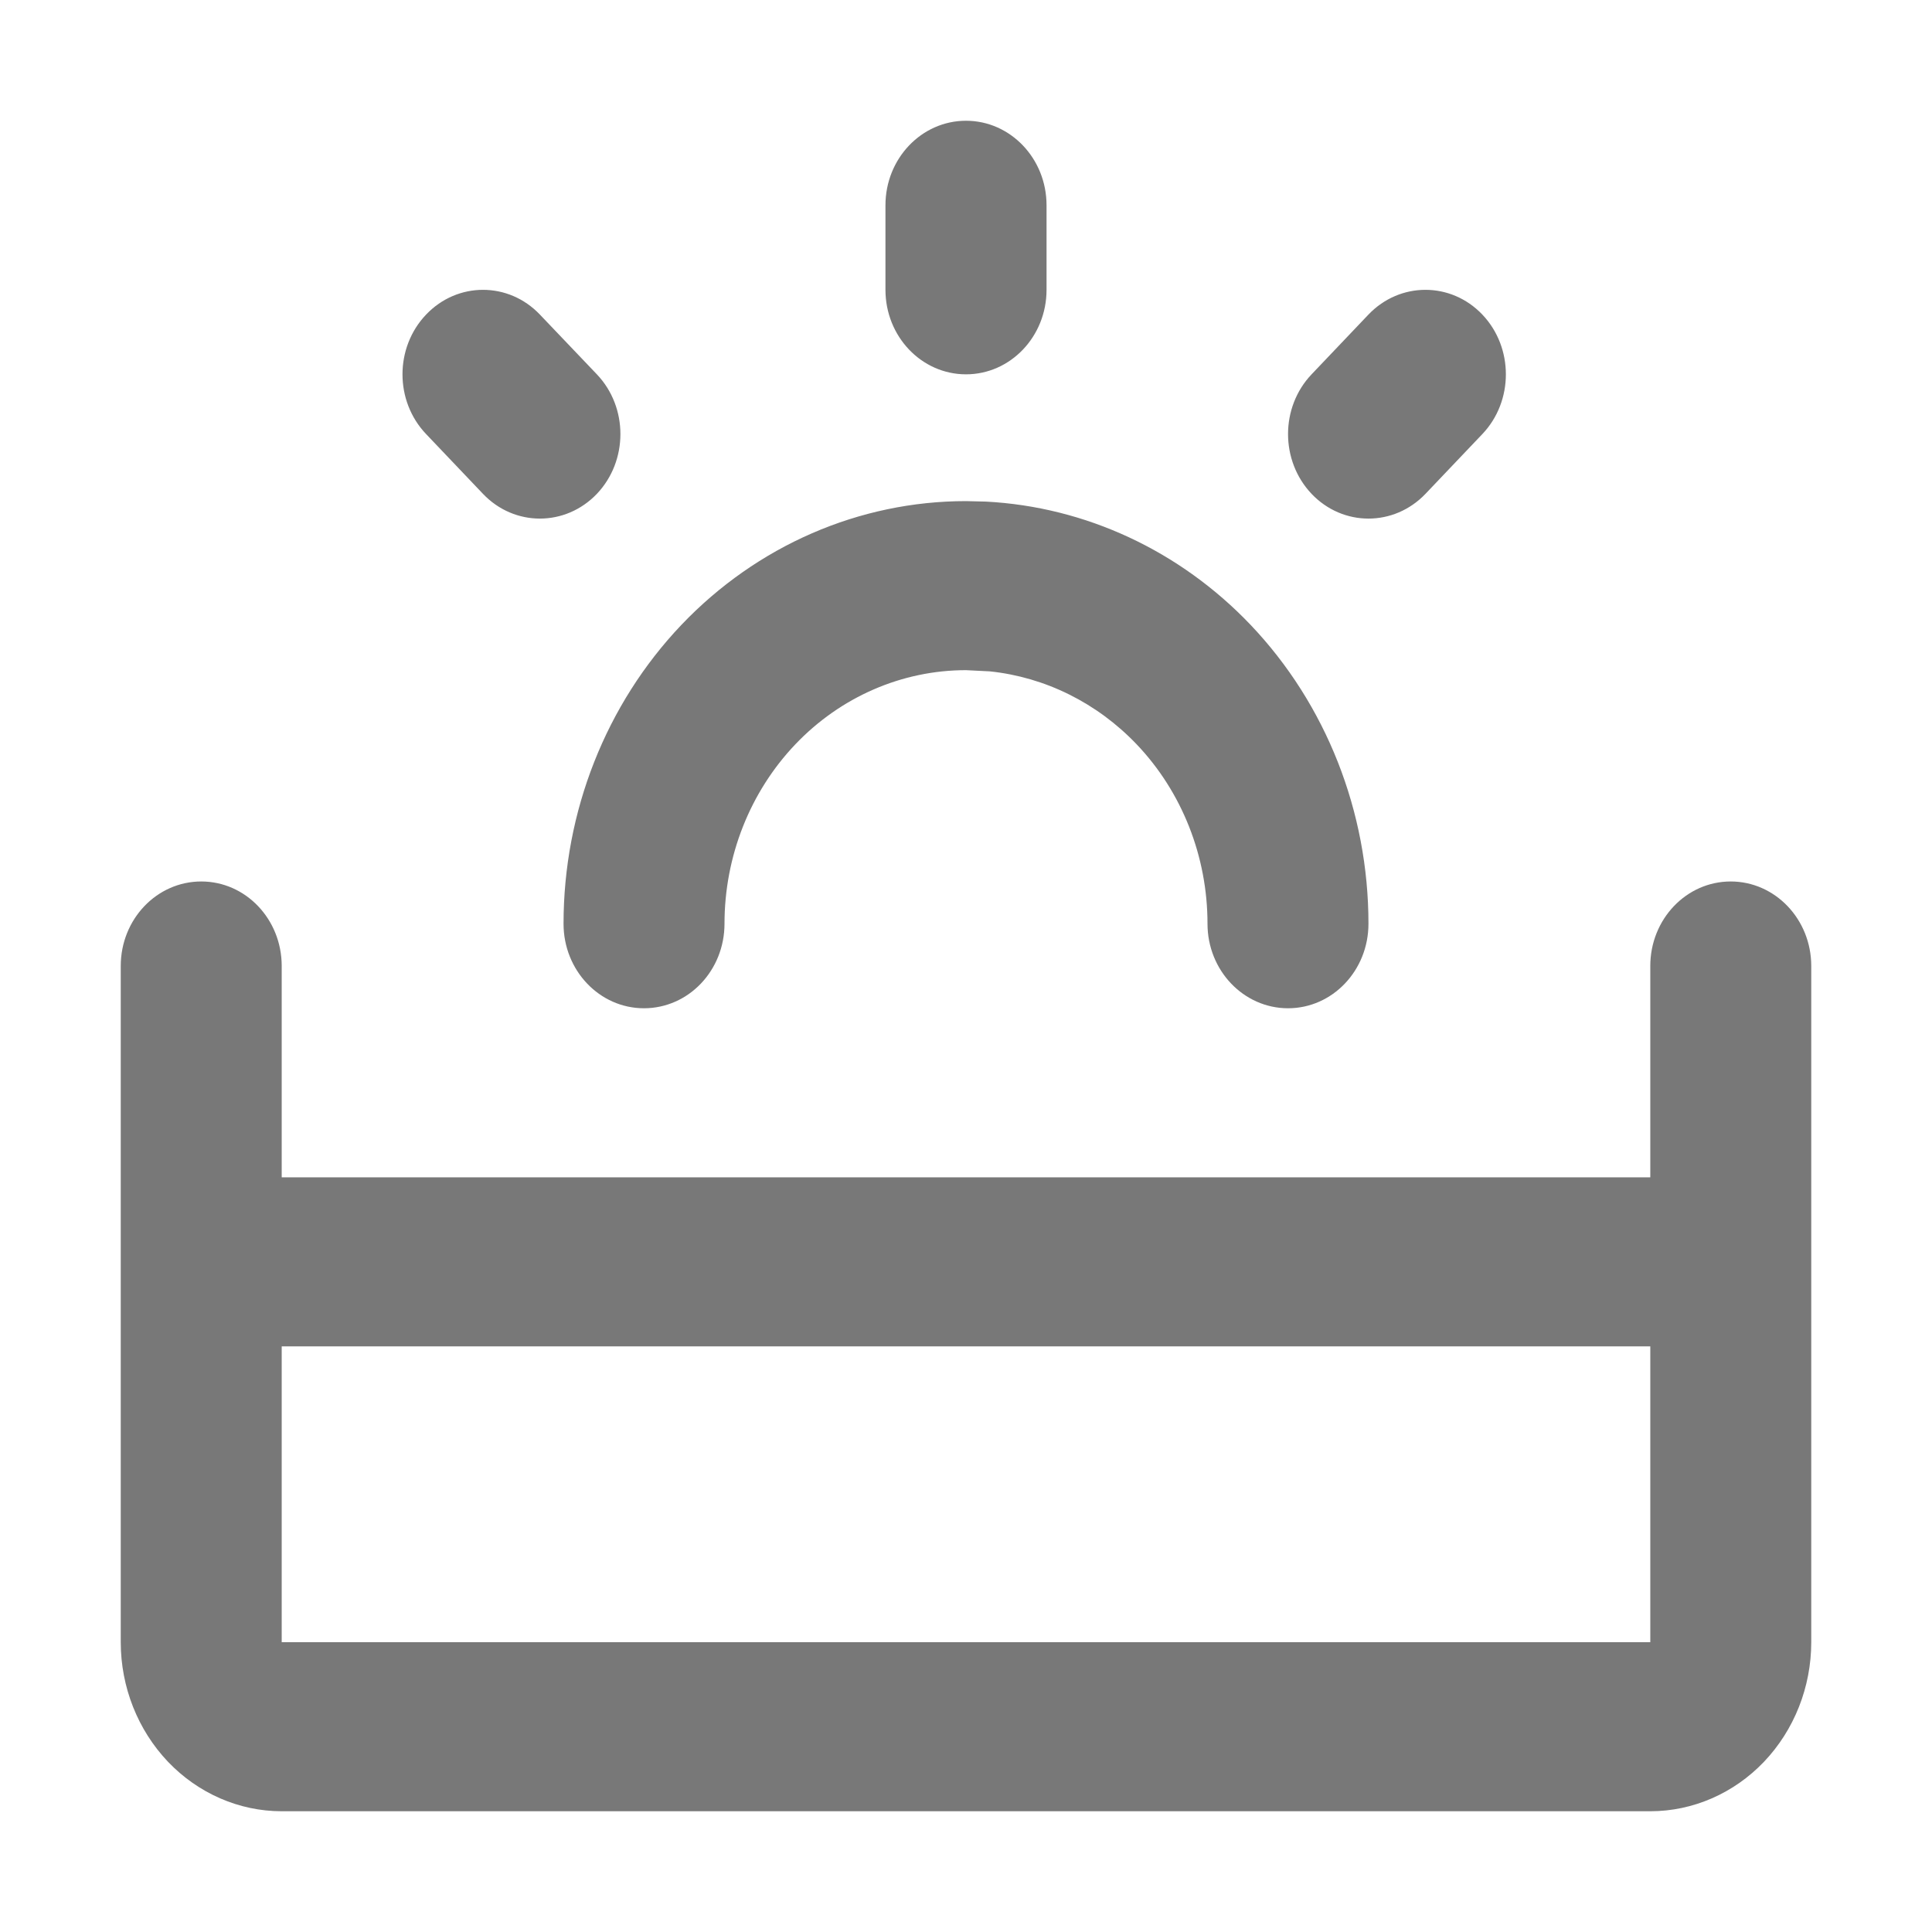
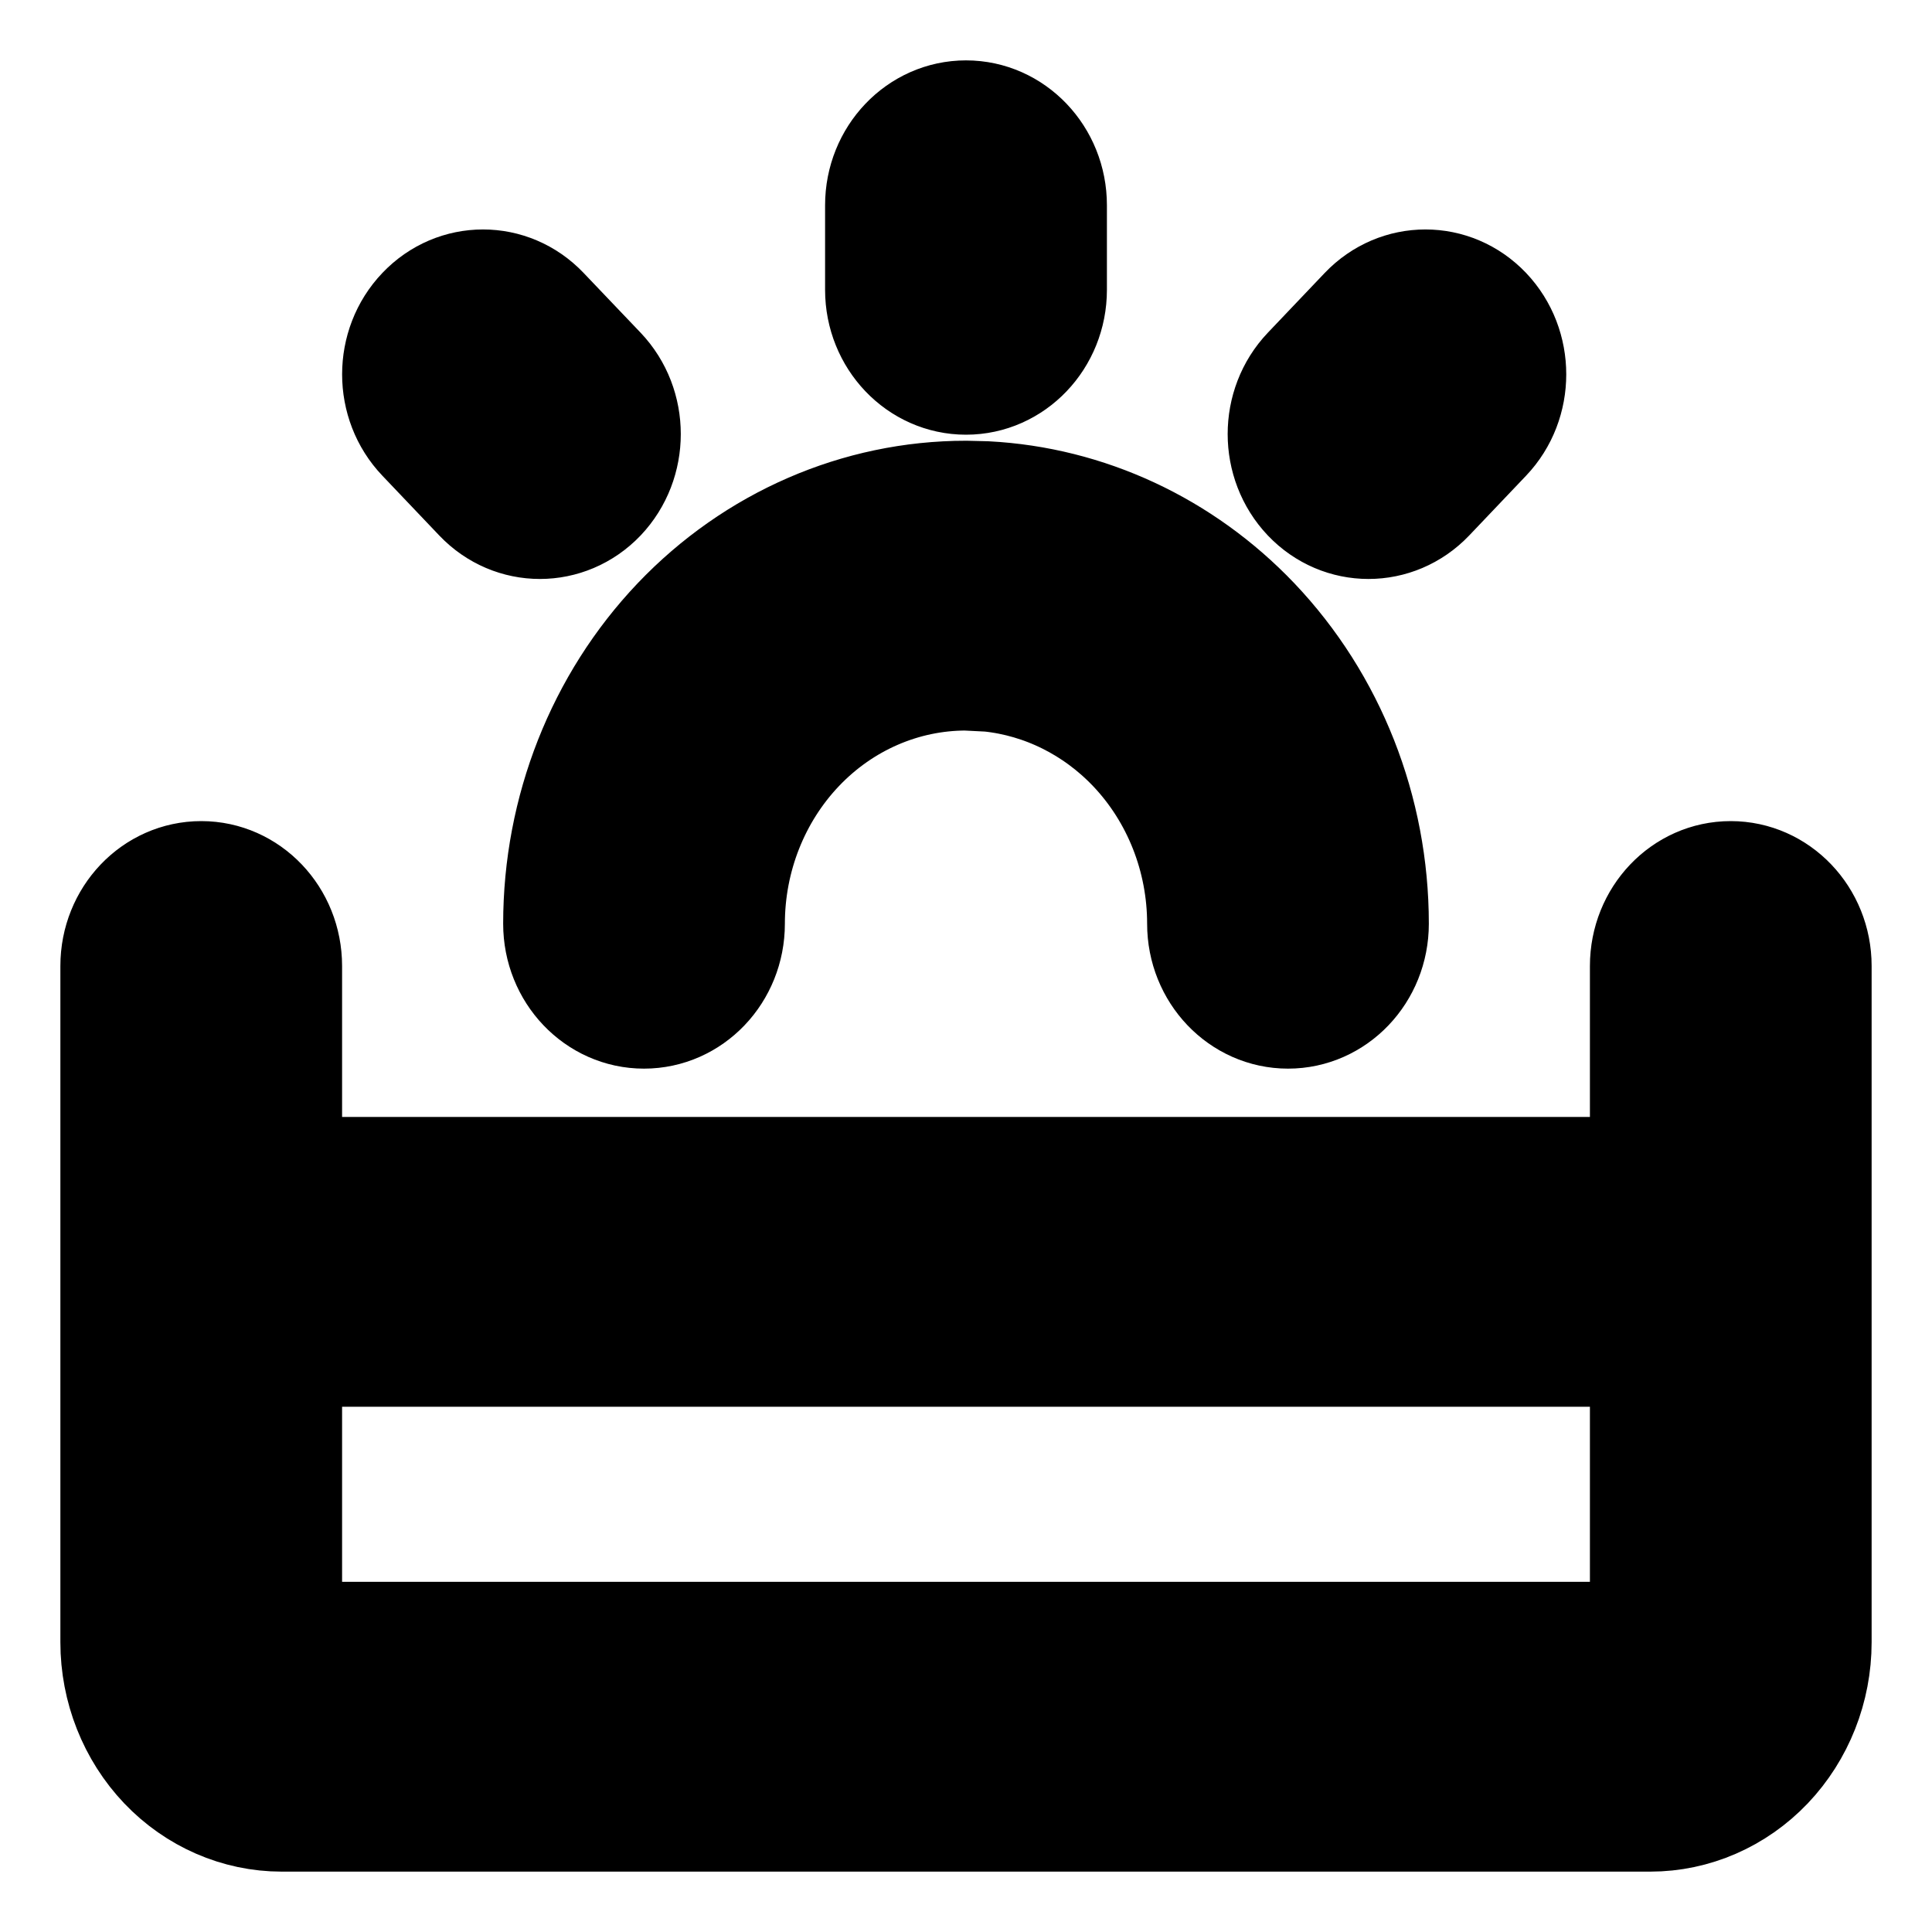
- <svg xmlns="http://www.w3.org/2000/svg" width="16" height="16" viewBox="0 0 16 16" fill="none">
-   <path d="M13.667 11.15H2.333V13.6H13.667V11.15ZM10 7.65C10 7.093 9.789 6.559 9.414 6.165C9.086 5.821 8.656 5.608 8.198 5.56L8 5.55C7.47 5.55 6.961 5.771 6.586 6.165C6.211 6.559 6 7.093 6 7.65C6 8.037 5.702 8.35 5.333 8.35C4.965 8.35 4.667 8.037 4.667 7.65C4.667 6.722 5.018 5.832 5.643 5.175C6.268 4.519 7.116 4.15 8 4.15L8.165 4.154C8.989 4.197 9.771 4.56 10.357 5.175C10.982 5.832 11.333 6.722 11.333 7.65C11.333 8.037 11.035 8.35 10.667 8.35C10.299 8.35 10 8.037 10 7.65ZM3.529 2.605C3.789 2.332 4.211 2.332 4.471 2.605L4.943 3.1C5.203 3.373 5.203 3.816 4.943 4.09C4.682 4.363 4.26 4.363 4 4.09L3.529 3.595C3.268 3.322 3.268 2.878 3.529 2.605ZM11.333 2.605C11.594 2.332 12.016 2.332 12.276 2.605C12.536 2.878 12.536 3.322 12.276 3.595L11.805 4.09C11.544 4.363 11.122 4.363 10.862 4.09C10.602 3.816 10.602 3.373 10.862 3.1L11.333 2.605ZM7.333 2.4V1.7C7.333 1.313 7.632 1 8 1C8.368 1 8.667 1.313 8.667 1.7V2.4C8.667 2.787 8.368 3.1 8 3.1C7.632 3.1 7.333 2.787 7.333 2.4ZM15 13.6C15 13.971 14.859 14.327 14.609 14.59C14.359 14.852 14.02 15 13.667 15H2.333C1.98 15 1.641 14.852 1.391 14.59C1.141 14.327 1 13.971 1 13.6V8C1 7.613 1.298 7.3 1.667 7.3C2.035 7.3 2.333 7.613 2.333 8V9.75H13.667V8C13.667 7.613 13.965 7.3 14.333 7.3C14.701 7.3 15 7.613 15 8V13.6Z" fill="#787878" />
+ <svg xmlns="http://www.w3.org/2000/svg" viewBox="0 0 16 16" fill="currentColor">
+   <path d="M13.667 11.15H2.333V13.6H13.667V11.15ZM10 7.65C10 7.093 9.789 6.559 9.414 6.165C9.086 5.821 8.656 5.608 8.198 5.56L8 5.55C7.47 5.55 6.961 5.771 6.586 6.165C6.211 6.559 6 7.093 6 7.65C6 8.037 5.702 8.35 5.333 8.35C4.965 8.35 4.667 8.037 4.667 7.65C4.667 6.722 5.018 5.832 5.643 5.175C6.268 4.519 7.116 4.15 8 4.15L8.165 4.154C8.989 4.197 9.771 4.56 10.357 5.175C10.982 5.832 11.333 6.722 11.333 7.65C11.333 8.037 11.035 8.35 10.667 8.35C10.299 8.35 10 8.037 10 7.65ZM3.529 2.605C3.789 2.332 4.211 2.332 4.471 2.605L4.943 3.1C5.203 3.373 5.203 3.816 4.943 4.09C4.682 4.363 4.26 4.363 4 4.09L3.529 3.595C3.268 3.322 3.268 2.878 3.529 2.605ZM11.333 2.605C11.594 2.332 12.016 2.332 12.276 2.605C12.536 2.878 12.536 3.322 12.276 3.595L11.805 4.09C11.544 4.363 11.122 4.363 10.862 4.09C10.602 3.816 10.602 3.373 10.862 3.1L11.333 2.605ZM7.333 2.4V1.7C7.333 1.313 7.632 1 8 1C8.368 1 8.667 1.313 8.667 1.7V2.4C8.667 2.787 8.368 3.1 8 3.1C7.632 3.1 7.333 2.787 7.333 2.4ZM15 13.6C15 13.971 14.859 14.327 14.609 14.59C14.359 14.852 14.02 15 13.667 15H2.333C1.98 15 1.641 14.852 1.391 14.59C1.141 14.327 1 13.971 1 13.6V8C1 7.613 1.298 7.3 1.667 7.3C2.035 7.3 2.333 7.613 2.333 8V9.75H13.667V8C13.667 7.613 13.965 7.3 14.333 7.3C14.701 7.3 15 7.613 15 8V13.6Z" stroke="currentColor" />
</svg>
